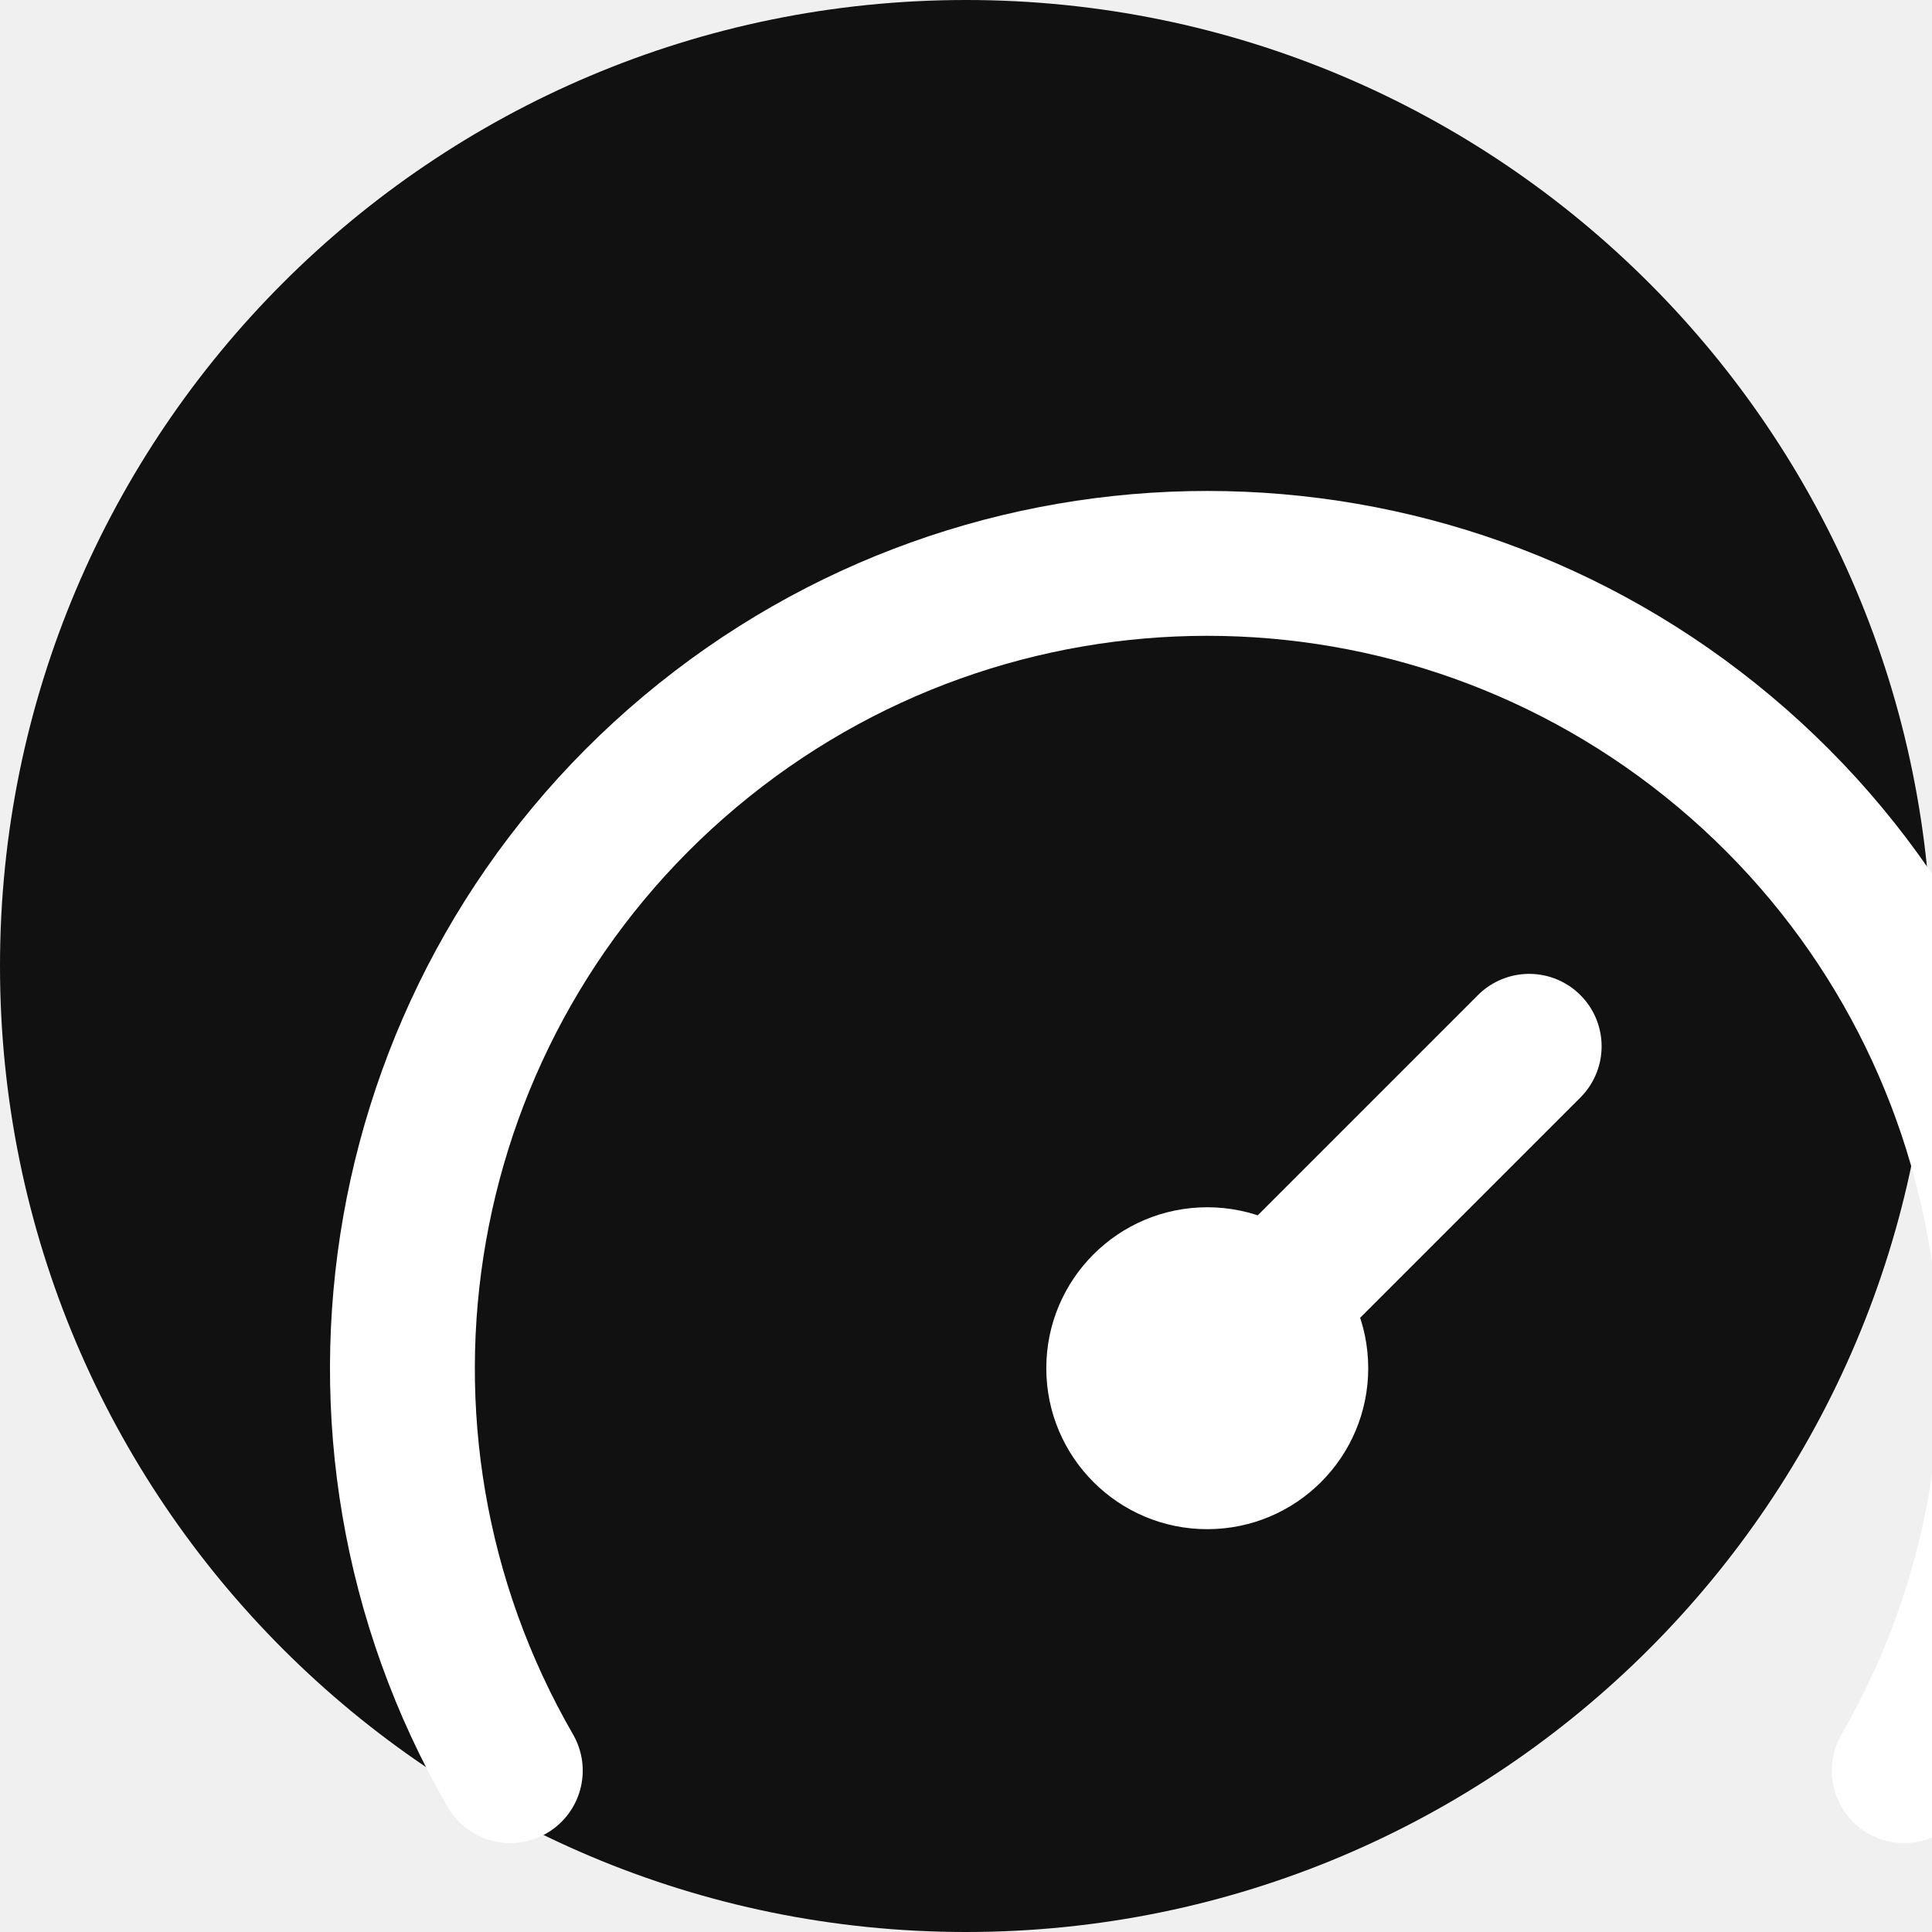
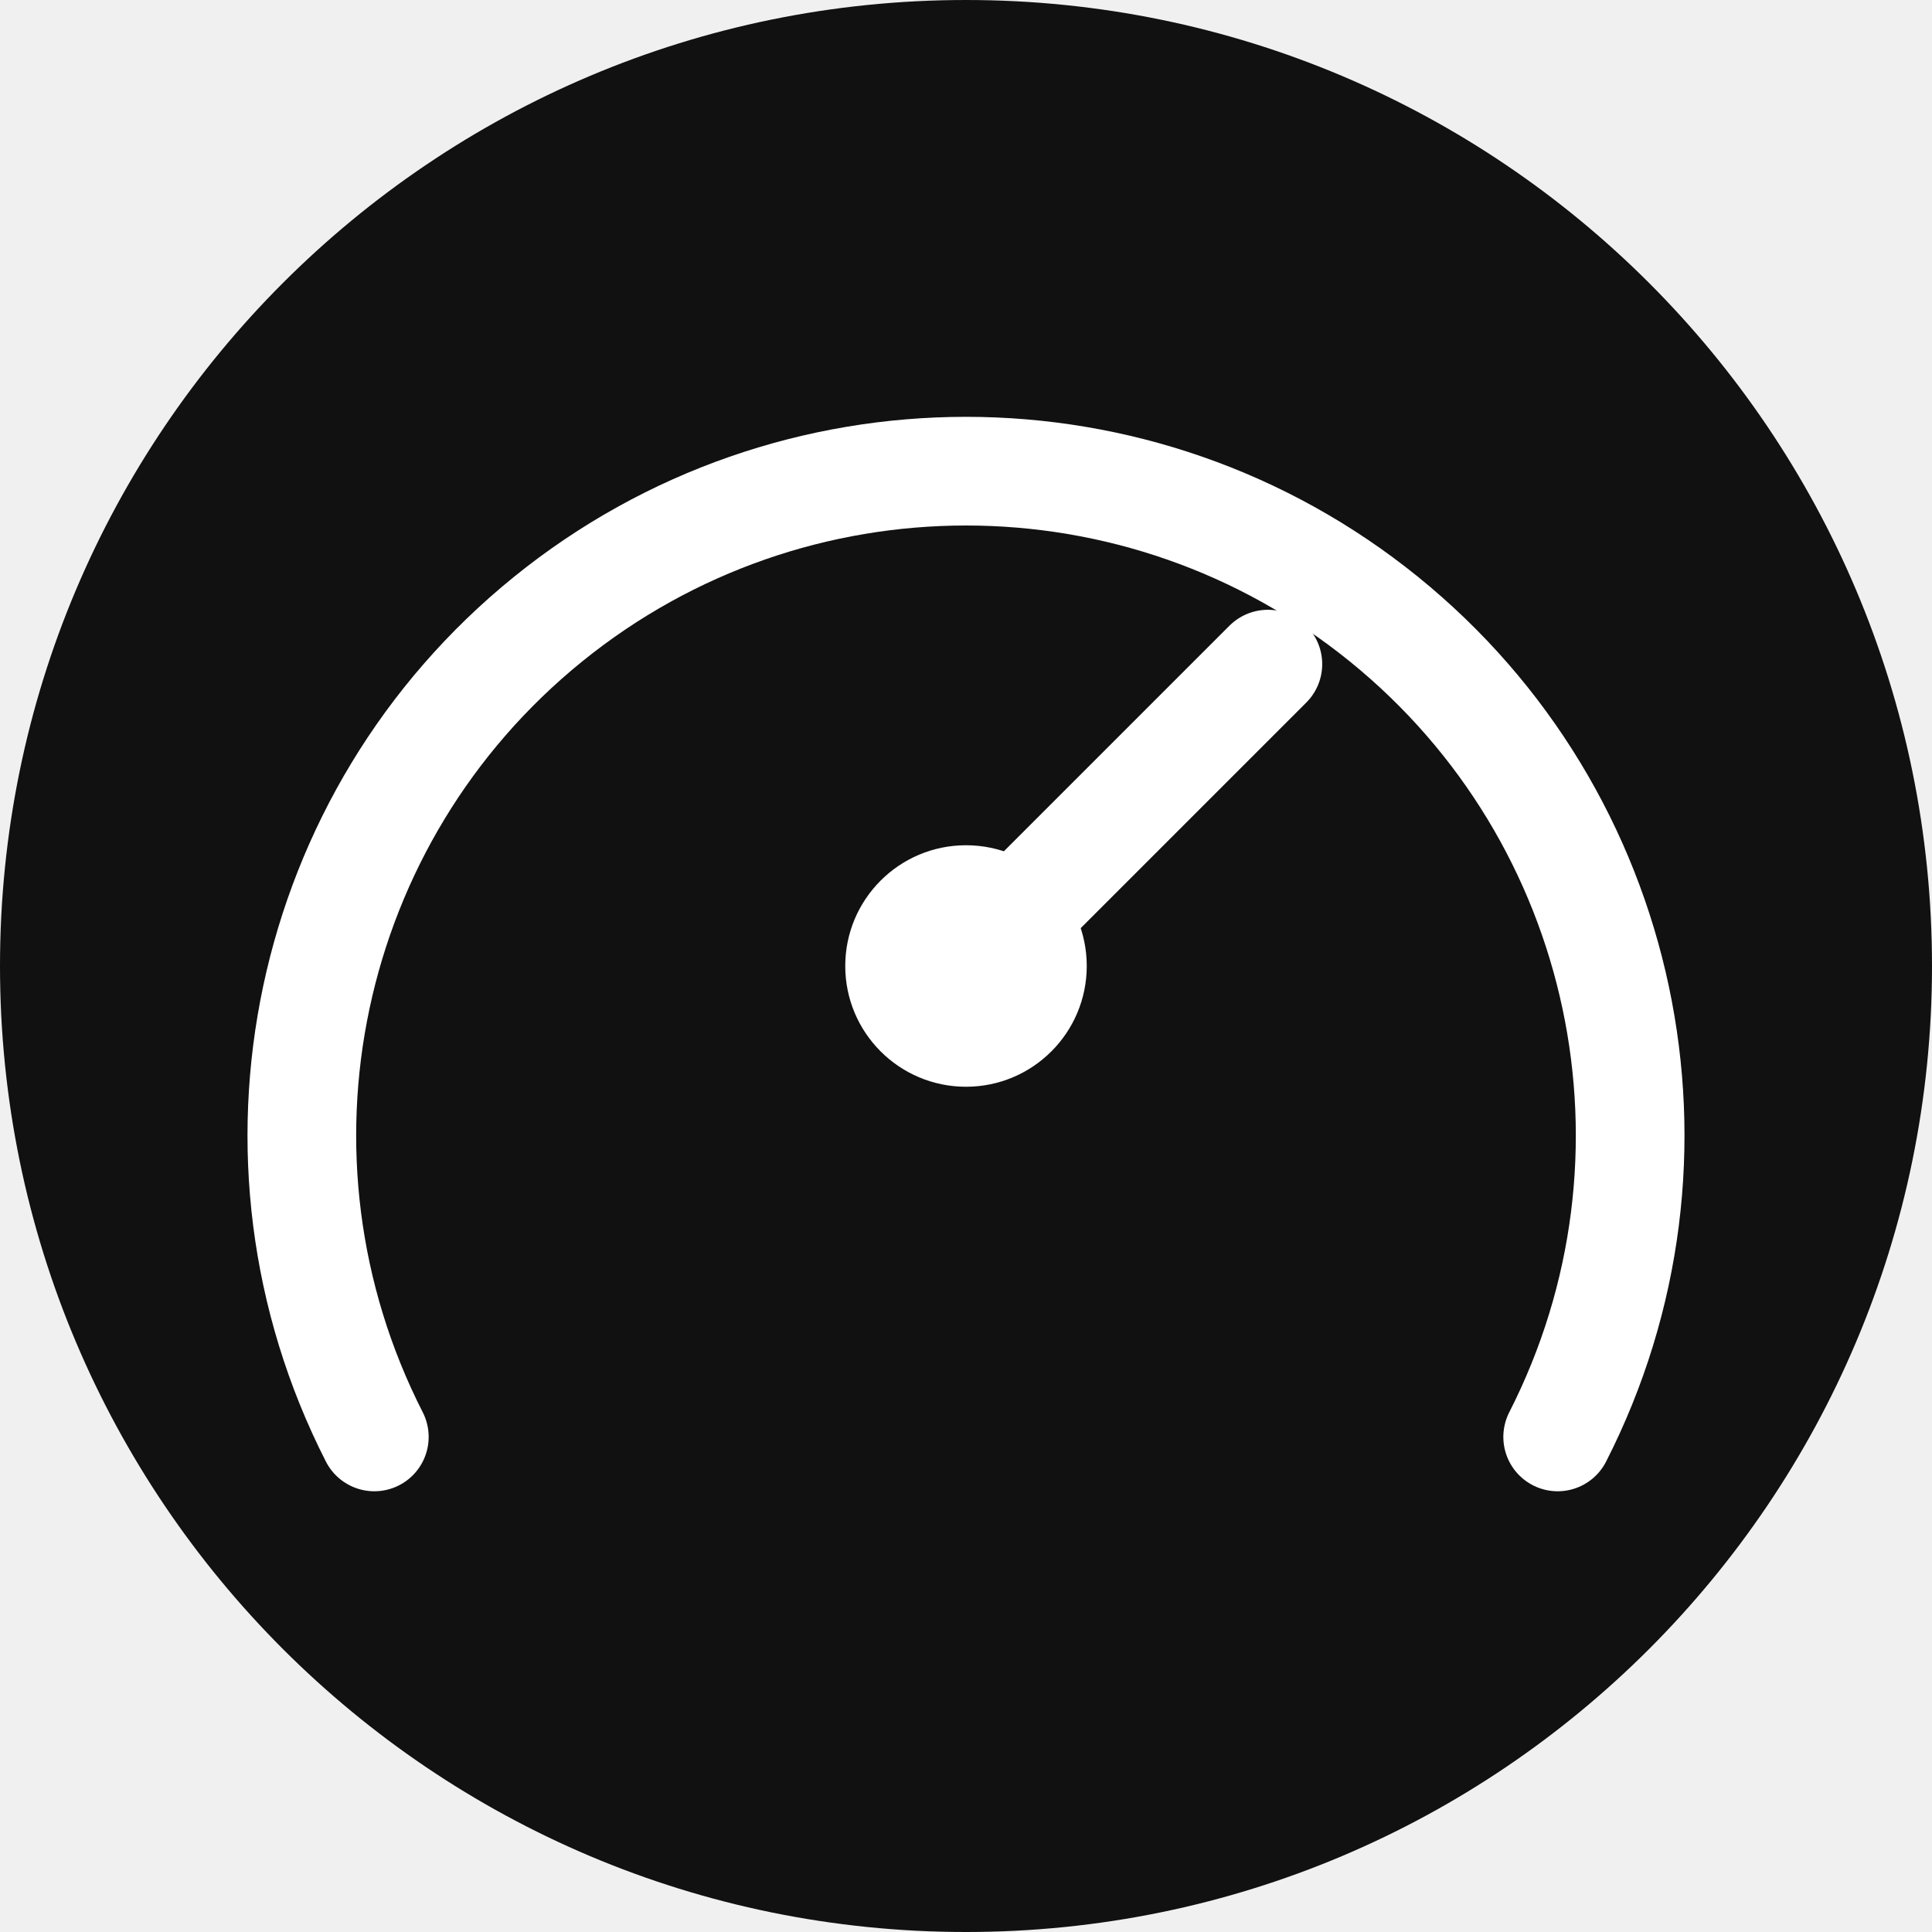
- <svg xmlns="http://www.w3.org/2000/svg" width="32" height="32" viewBox="0 0 32 32">
+ <svg xmlns="http://www.w3.org/2000/svg" width="32" height="32" viewBox="0 0 32 32" fill="none">
  <circle cx="16" cy="16" r="16" fill="#111111" />
-   <g transform="translate(4,4) scale(1.333)" stroke="#ffffff" stroke-width="1.8" stroke-linecap="round" stroke-linejoin="round" fill="none">
-     <path d="M3.34 19a10 10 0 1 1 17.32 0" />
-     <path d="m12 14 4-4" />
-     <circle cx="12" cy="14" r="2" fill="#ffffff" stroke="none" />
-   </g>
+   <path d="M6.2 23.8a11 11 0 1 1 19.6 0" stroke="#ffffff" stroke-width="1.8" stroke-linecap="round" stroke-linejoin="round" fill="none" />
+   <line x1="16" y1="16" x2="21" y2="11" stroke="#ffffff" stroke-width="1.8" stroke-linecap="round" />
+   <circle cx="16" cy="16" r="2" fill="#ffffff" />
</svg>
